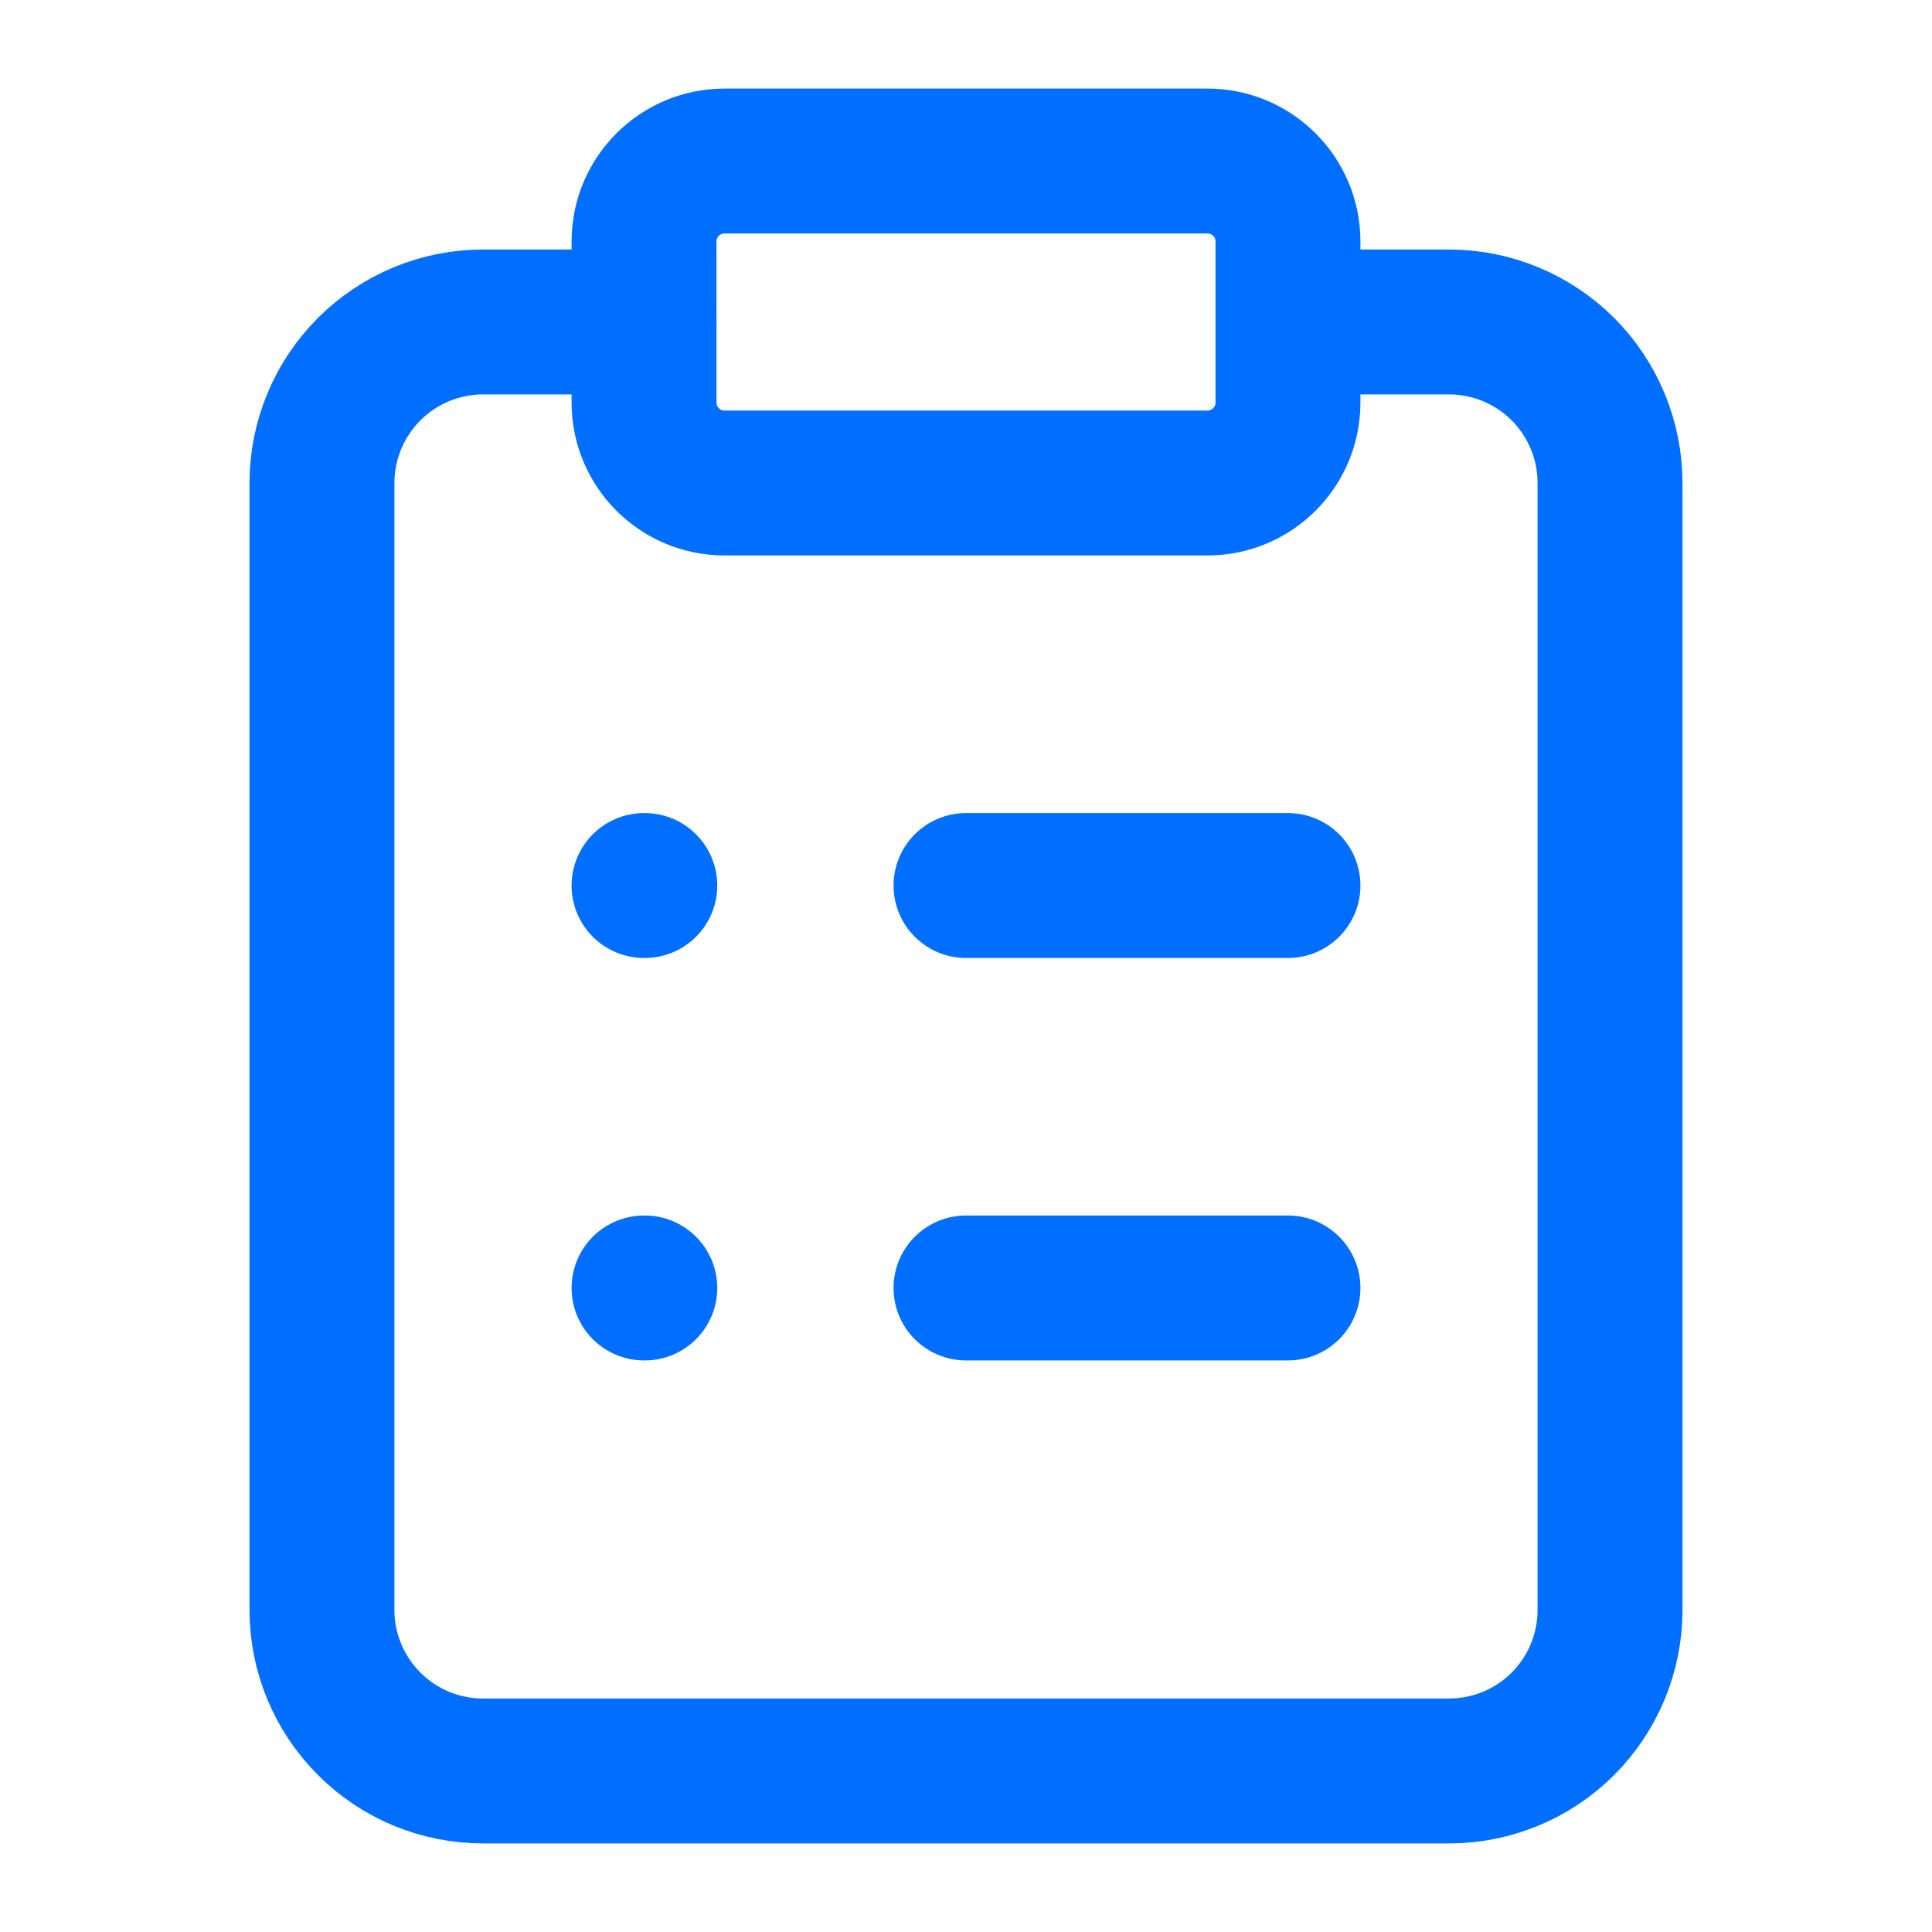
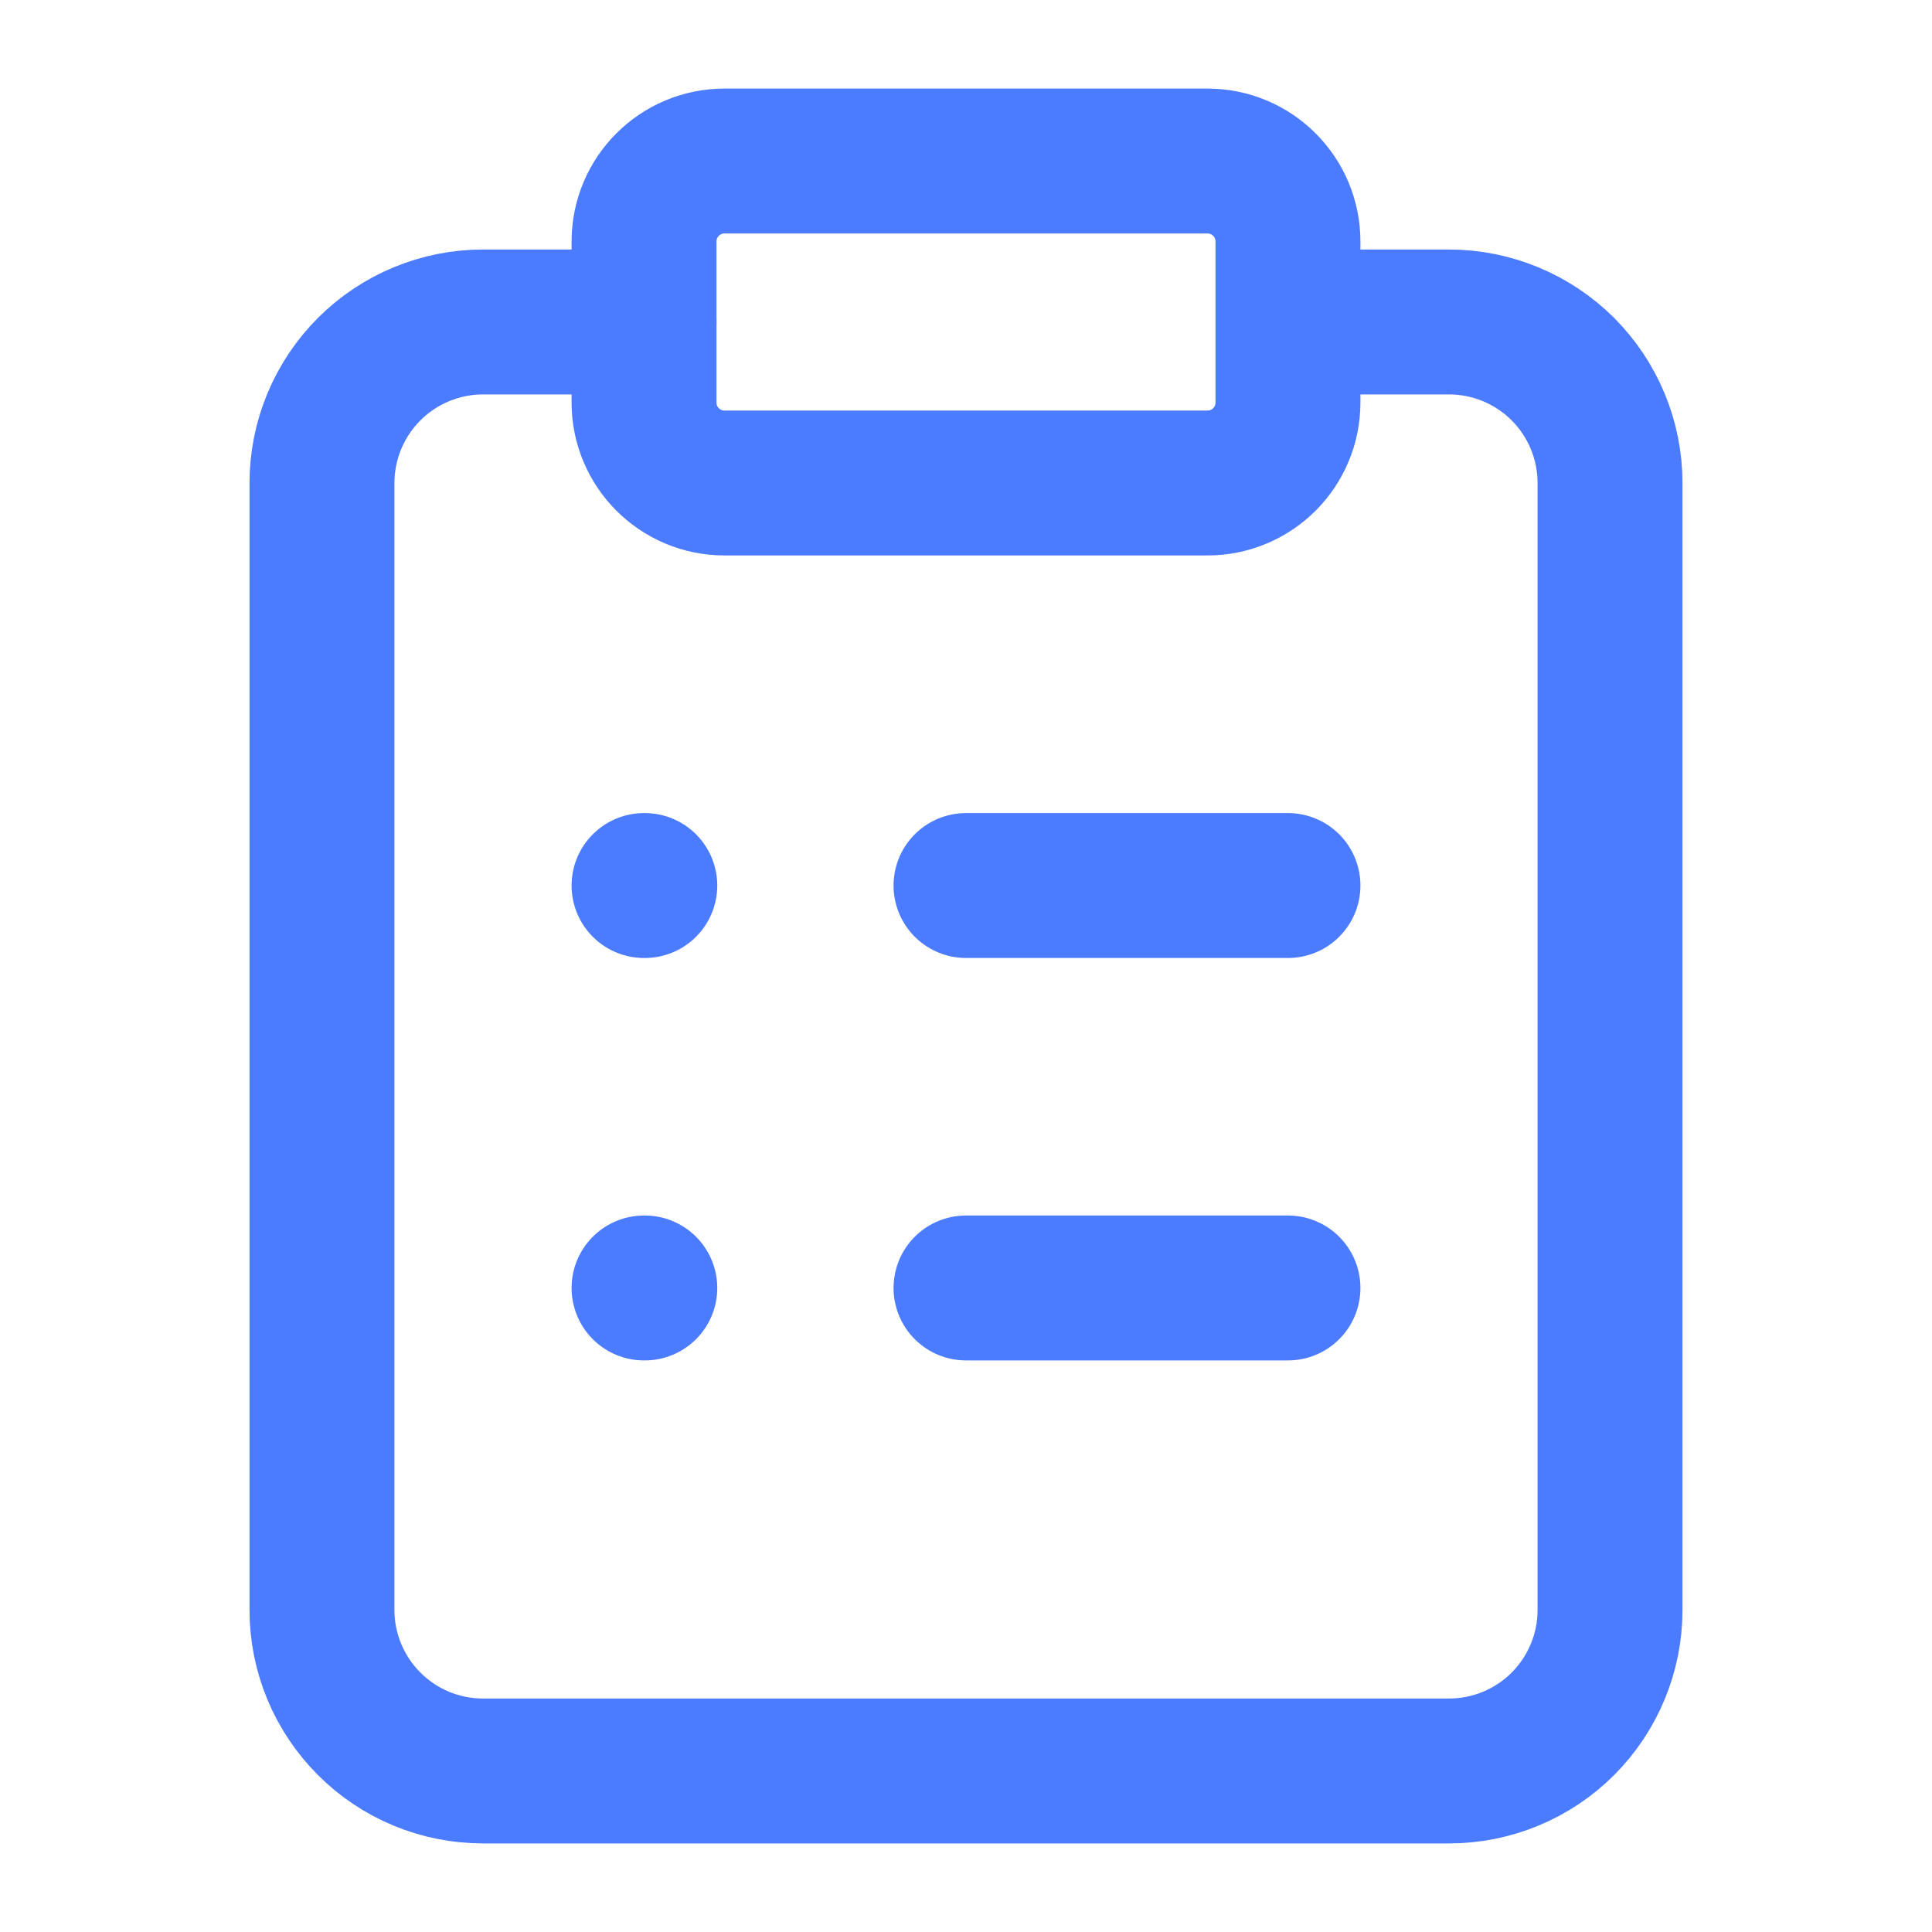
<svg xmlns="http://www.w3.org/2000/svg" width="20" height="20" viewBox="0 0 20 20" fill="none">
-   <path d="M12.5 1.667H7.5C7.04 1.667 6.667 2.04 6.667 2.5V4.167C6.667 4.627 7.04 5 7.5 5H12.5C12.96 5 13.333 4.627 13.333 4.167V2.5C13.333 2.04 12.96 1.667 12.5 1.667Z" stroke="#006FFF" stroke-width="1.5" stroke-linecap="round" stroke-linejoin="round" />
-   <path d="M13.334 3.333H15C15.442 3.333 15.866 3.509 16.179 3.821C16.491 4.134 16.667 4.558 16.667 5V16.667C16.667 17.109 16.491 17.532 16.179 17.845C15.866 18.158 15.442 18.333 15 18.333H5C4.558 18.333 4.134 18.158 3.822 17.845C3.509 17.532 3.333 17.109 3.333 16.667V5C3.333 4.558 3.509 4.134 3.822 3.821C4.134 3.509 4.558 3.333 5 3.333H6.667" stroke="#006FFF" stroke-width="1.5" stroke-linecap="round" stroke-linejoin="round" />
-   <path d="M10 9.167H13.333" stroke="#006FFF" stroke-width="1.5" stroke-linecap="round" stroke-linejoin="round" />
-   <path d="M10 13.333H13.333" stroke="#006FFF" stroke-width="1.5" stroke-linecap="round" stroke-linejoin="round" />
-   <path d="M6.667 9.167H6.675" stroke="#006FFF" stroke-width="1.5" stroke-linecap="round" stroke-linejoin="round" />
-   <path d="M6.667 13.333H6.675" stroke="#006FFF" stroke-width="1.5" stroke-linecap="round" stroke-linejoin="round" />
+   <path d="M12.5 1.667H7.5C7.04 1.667 6.667 2.04 6.667 2.5V4.167C6.667 4.627 7.04 5 7.5 5H12.5C12.96 5 13.333 4.627 13.333 4.167V2.5C13.333 2.04 12.96 1.667 12.5 1.667Z" stroke="#4B7BFF" stroke-width="1.5" stroke-linecap="round" stroke-linejoin="round" />
+   <path d="M13.334 3.333H15C15.442 3.333 15.866 3.509 16.179 3.821C16.491 4.134 16.667 4.558 16.667 5V16.667C16.667 17.109 16.491 17.532 16.179 17.845C15.866 18.158 15.442 18.333 15 18.333H5C4.558 18.333 4.134 18.158 3.822 17.845C3.509 17.532 3.333 17.109 3.333 16.667V5C3.333 4.558 3.509 4.134 3.822 3.821C4.134 3.509 4.558 3.333 5 3.333H6.667" stroke="#4B7BFF" stroke-width="1.5" stroke-linecap="round" stroke-linejoin="round" />
+   <path d="M10 9.167H13.333" stroke="#4B7BFF" stroke-width="1.5" stroke-linecap="round" stroke-linejoin="round" />
+   <path d="M10 13.333H13.333" stroke="#4B7BFF" stroke-width="1.5" stroke-linecap="round" stroke-linejoin="round" />
+   <path d="M6.667 9.167H6.675" stroke="#4B7BFF" stroke-width="1.5" stroke-linecap="round" stroke-linejoin="round" />
+   <path d="M6.667 13.333H6.675" stroke="#4B7BFF" stroke-width="1.5" stroke-linecap="round" stroke-linejoin="round" />
</svg>
